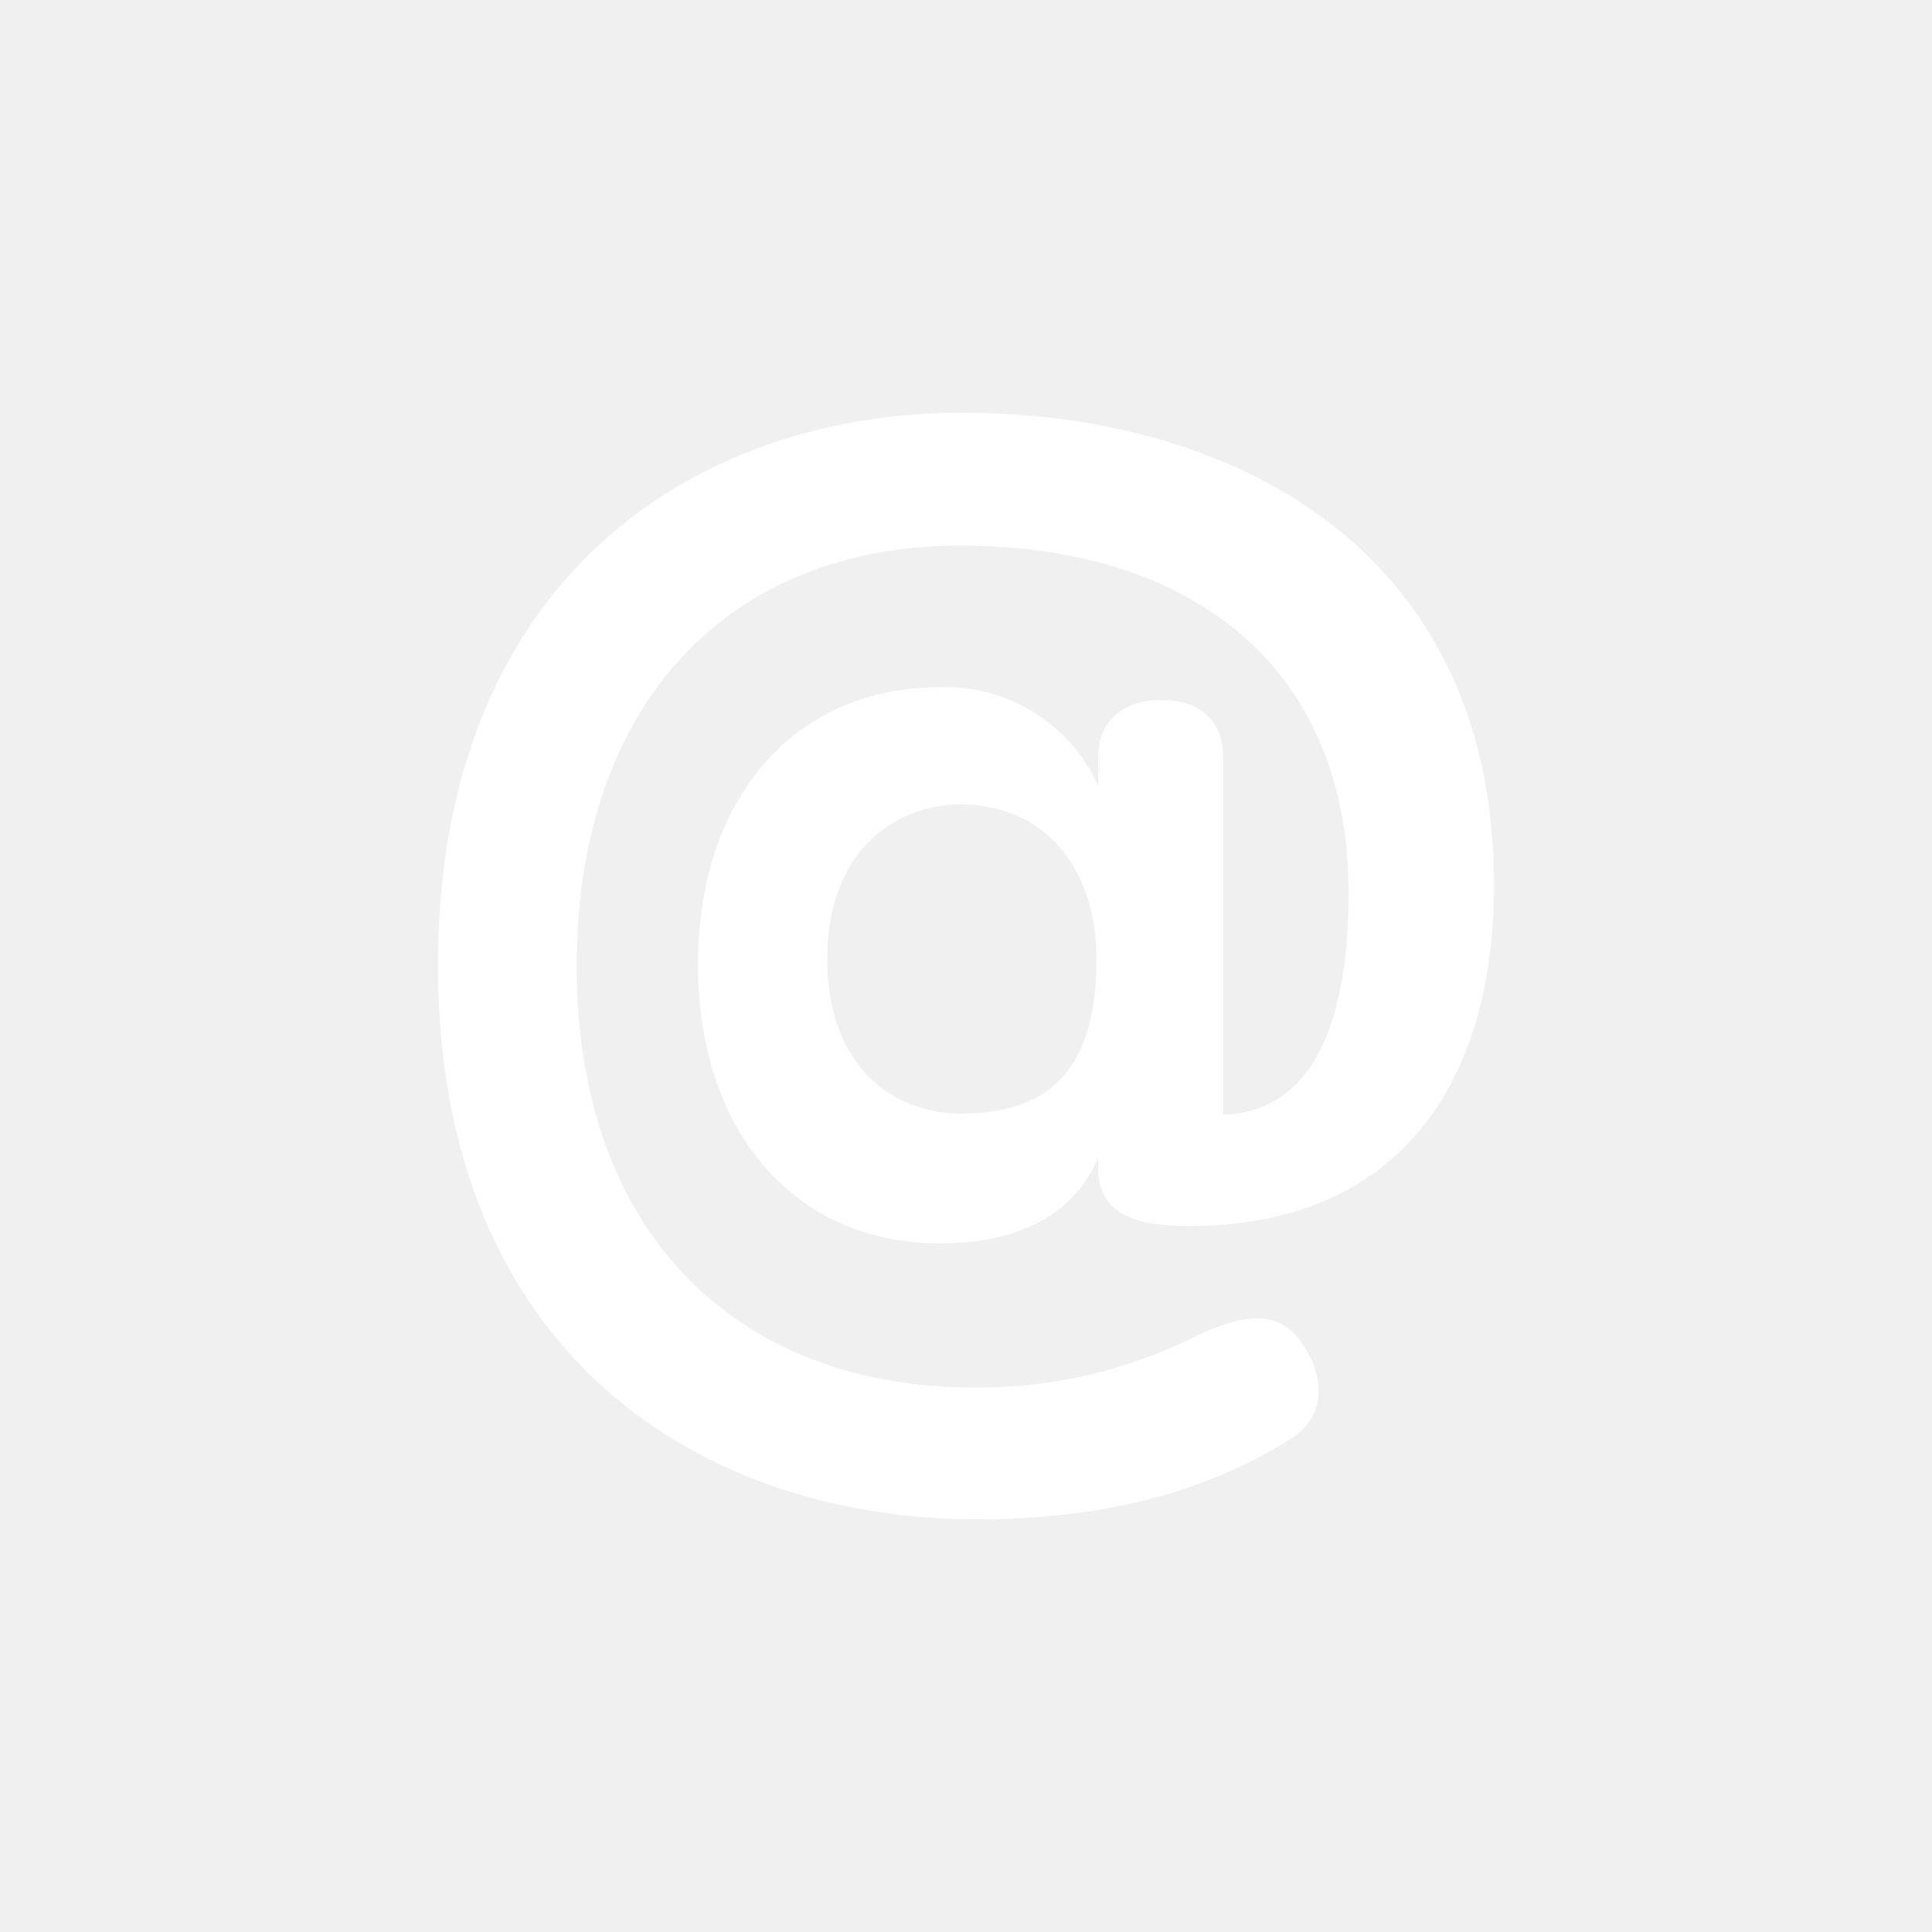
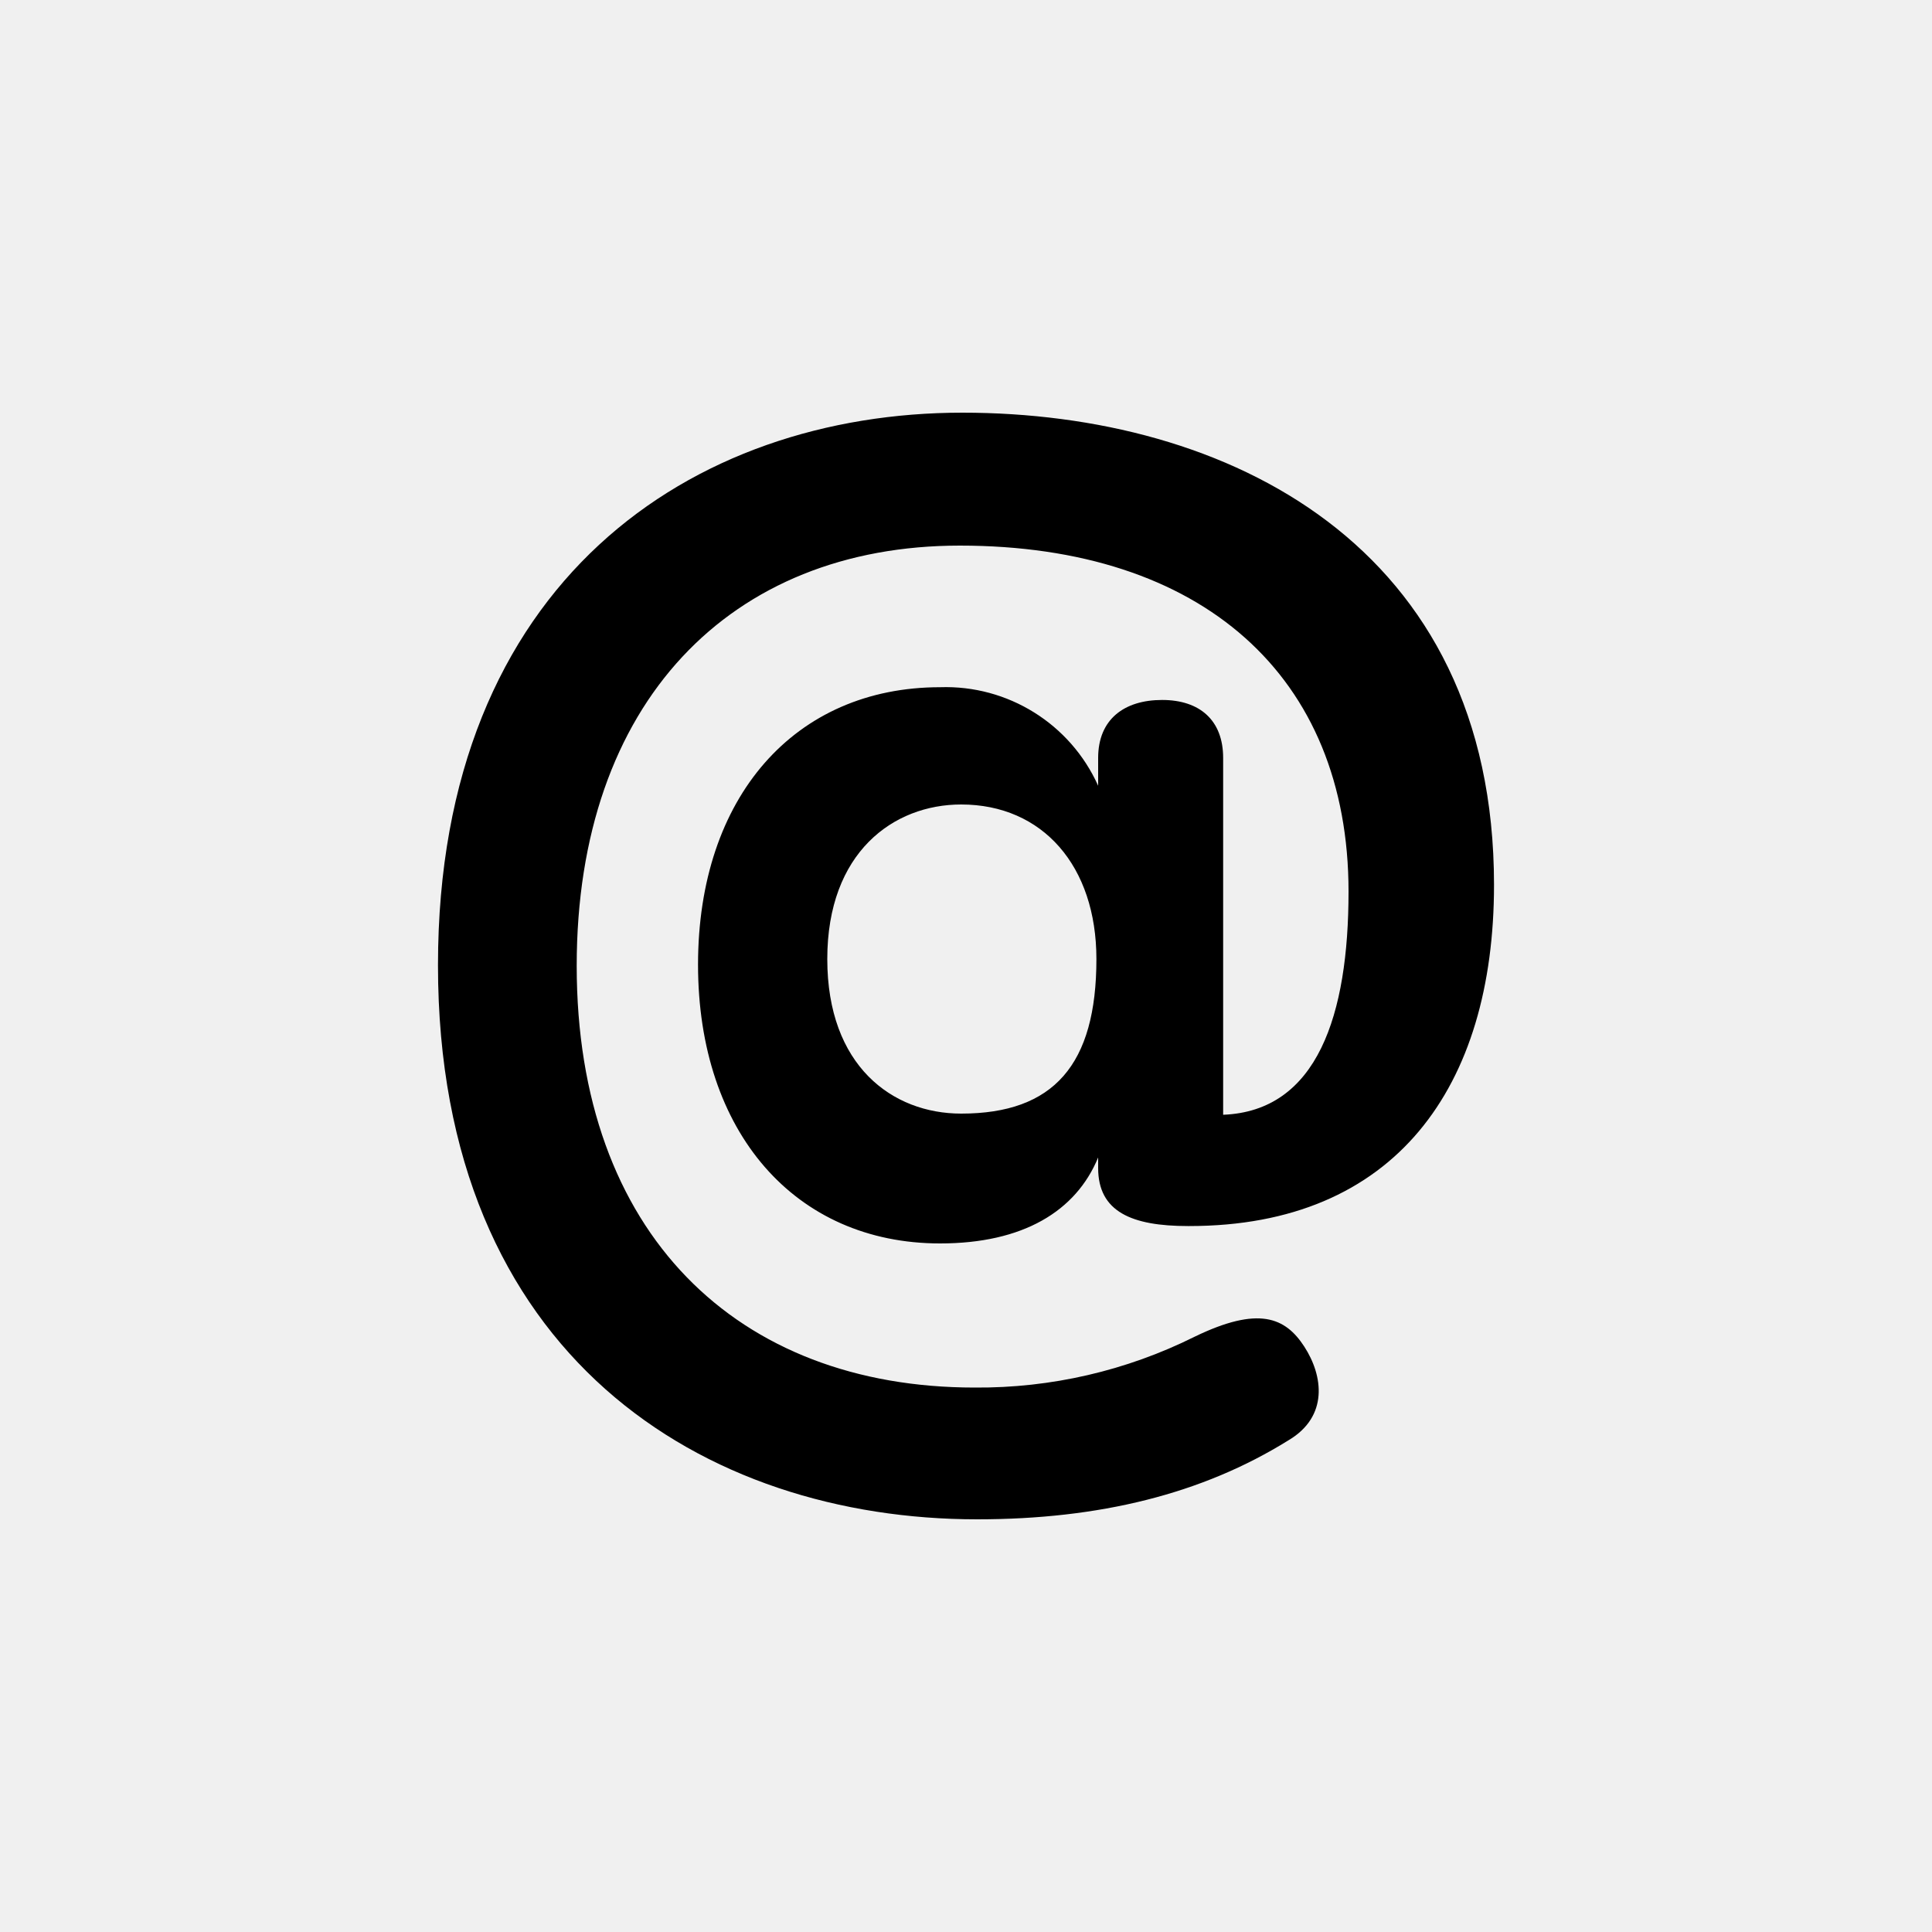
- <svg xmlns="http://www.w3.org/2000/svg" viewBox="0 0 100 100" fill="white">
+ <svg xmlns="http://www.w3.org/2000/svg" viewBox="0 0 100 100" fill="black">
  <path d="M50.58,78.64c-14.11,0-27.91-8.41-27.91-28.68,0-19.89,13.18-28.6,27.14-28.6,13.72,0,27.52,6.86,27.52,24.44,0,10.46-5.11,17.66-15.77,17.66h-.07c-2.91,0-4.65-.74-4.65-3v-.55c-1.15,2.79-3.9,4.45-8.18,4.45-7.51,0-12.53-5.76-12.53-14.43s5-14.36,12.53-14.36a8.65,8.65,0,0,1,8.18,5.1V39.23c0-2,1.35-3,3.31-3s3.16,1.06,3.16,3V57.7c4.88-.19,6.49-5.17,6.49-11.55,0-11.16-7.59-17.91-20.12-17.91-11.87,0-19.83,8.11-19.83,21.75,0,13.86,8.31,21.83,20.6,21.83a25.09,25.09,0,0,0,11.38-2.63c3.32-1.61,4.7-1,5.68.51s1.26,3.62-.82,4.85c-4.47,2.78-9.79,4.09-16.12,4.09Zm-.83-21c4.79,0,7-2.53,7-8,0-4.81-2.78-8-7-8-3.5,0-6.93,2.47-6.93,8s3.37,8,6.93,8Z" />
</svg>
